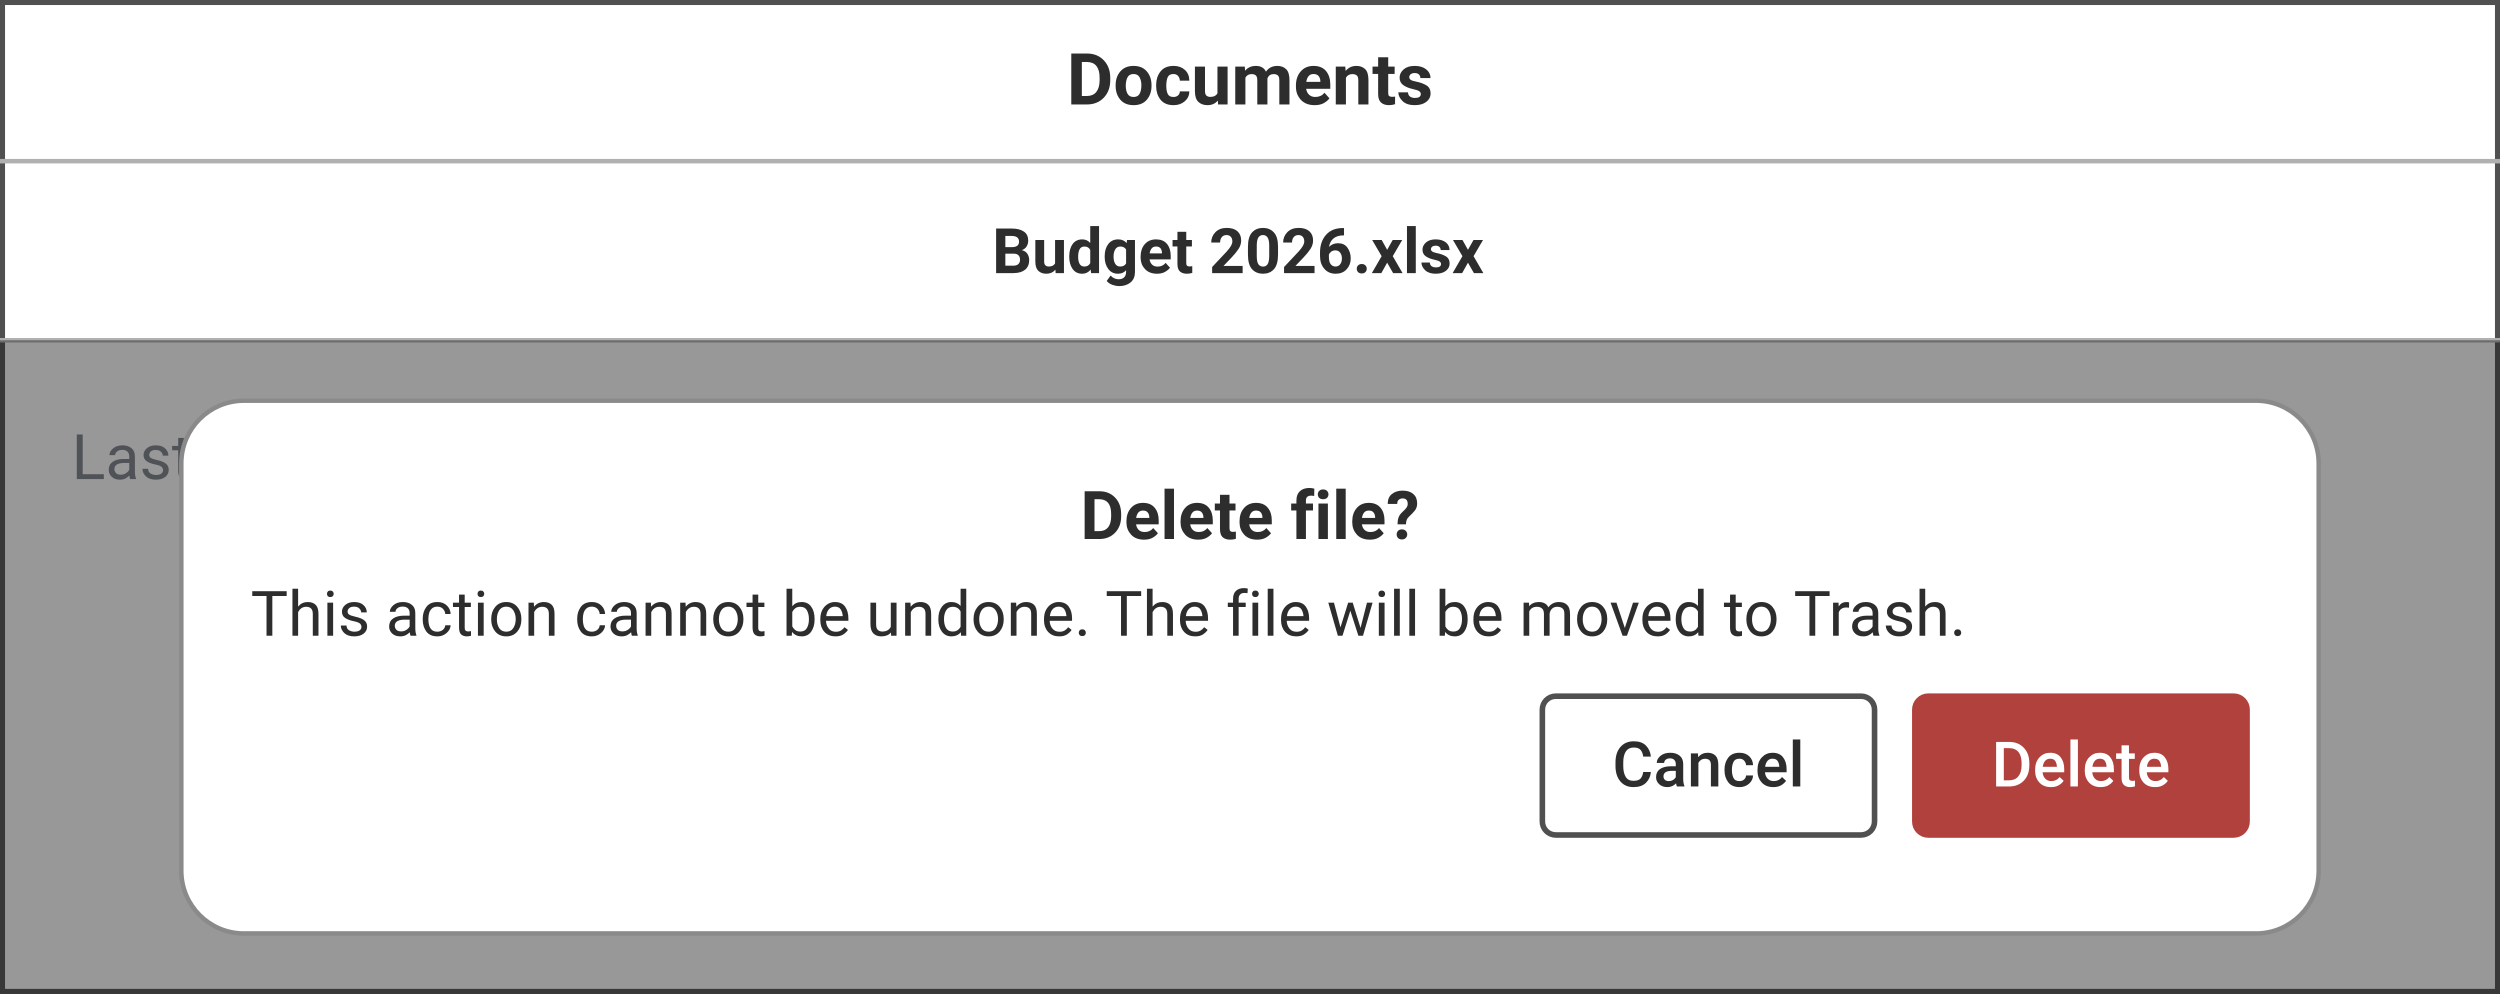
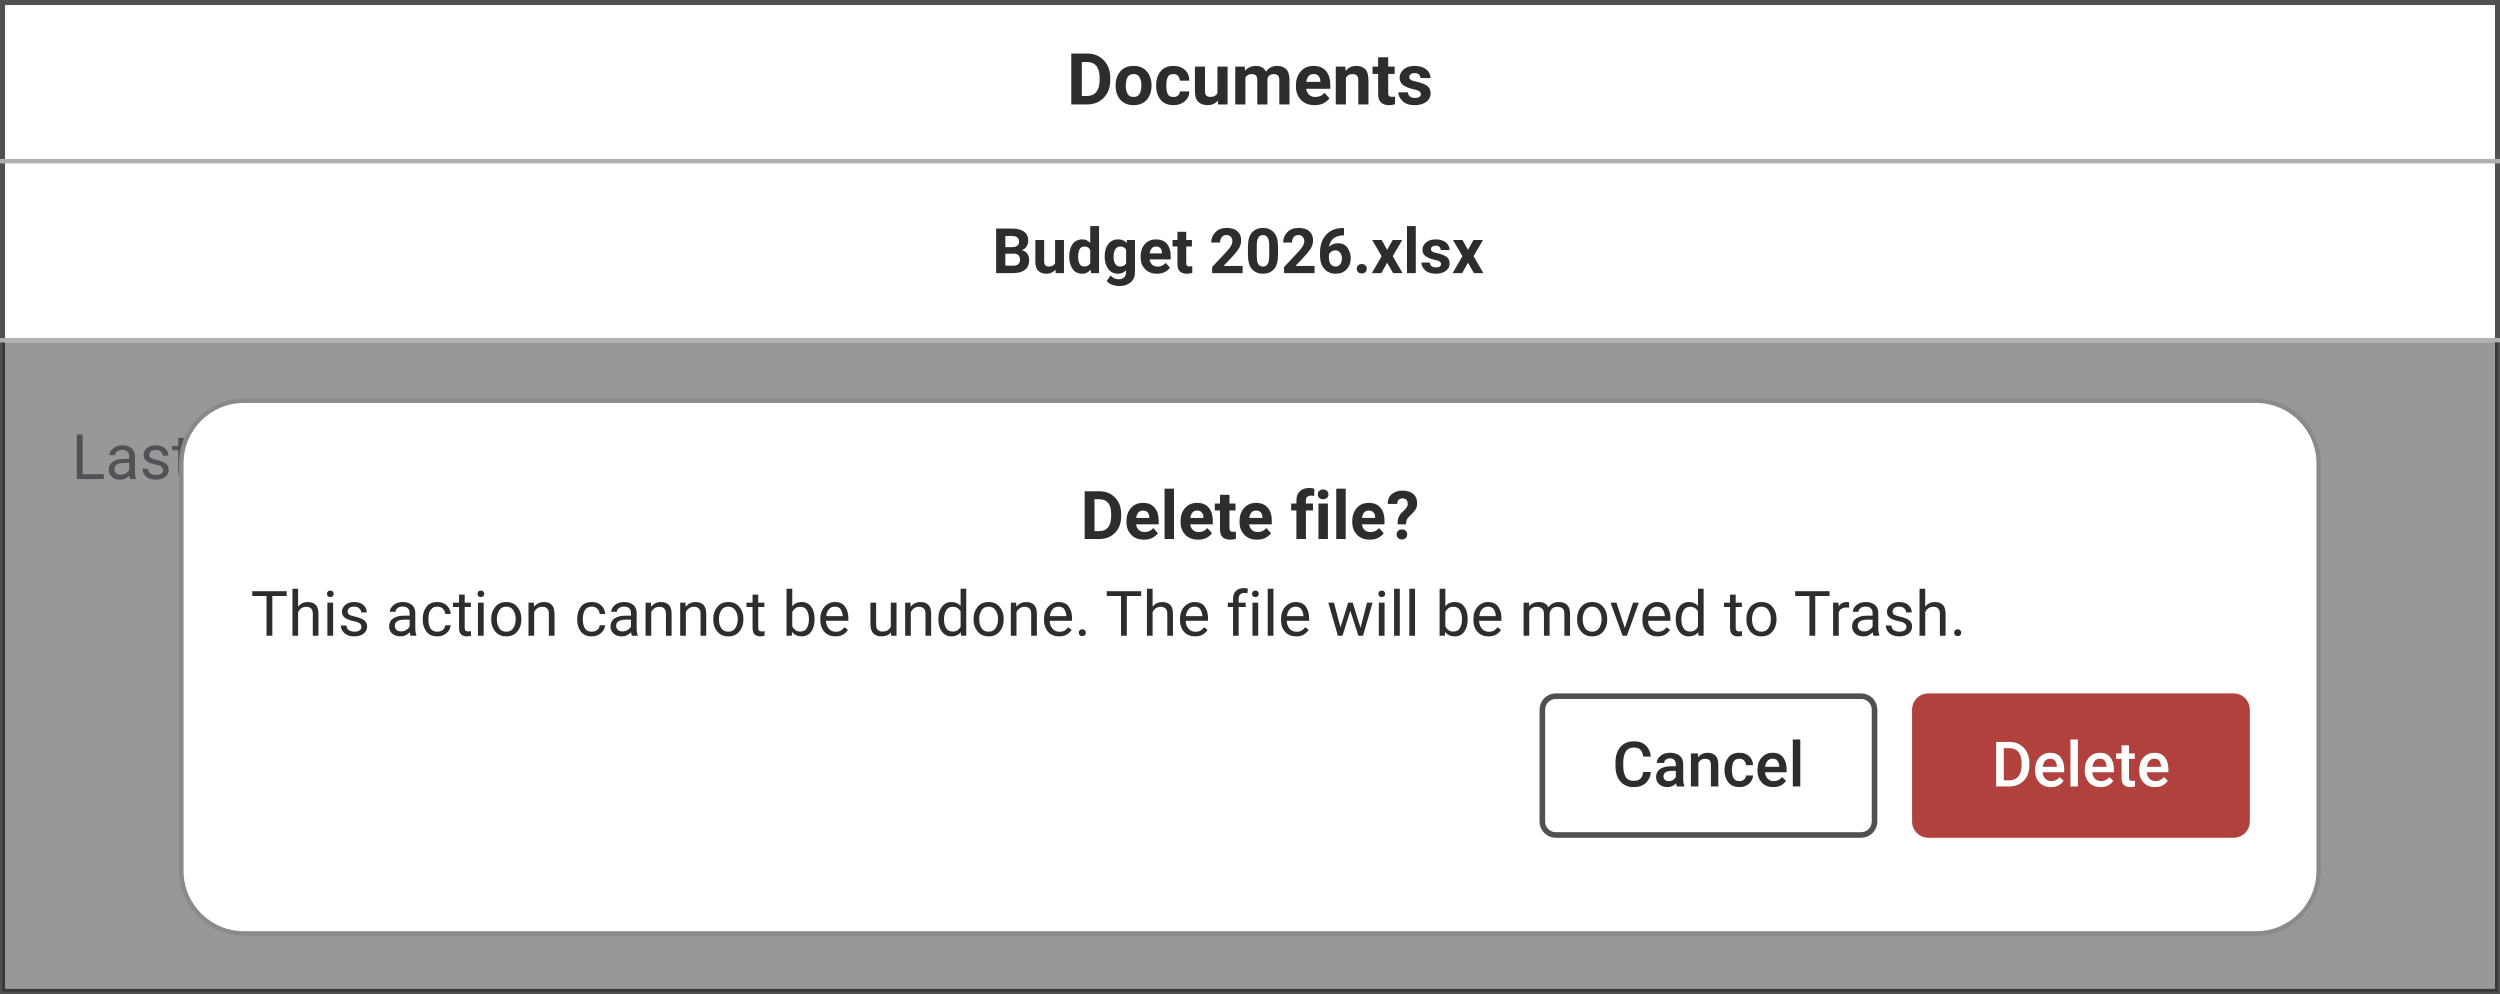
<svg xmlns="http://www.w3.org/2000/svg" width="558.4" height="222" viewBox="0 0 558.4 222" font-family="system-ui, -apple-system, &quot;Segoe UI&quot;, Roboto, sans-serif" font-size="14">
  <rect x="0" y="0" width="558.4" height="222" fill="#ffffff" />
  <rect x="0.5" y="0.5" width="557.4" height="221" fill="none" stroke="#505050" stroke-width="1.25" />
  <line x1="0" y1="36" x2="558.4" y2="36" stroke="#b0b0b0" stroke-width="1" />
  <text x="279.2" y="23.333" text-anchor="middle" font-size="16" font-weight="600" fill="#2d2d2d">Documents</text>
  <line x1="0" y1="76" x2="558.4" y2="76" stroke="#b0b0b0" stroke-width="1" />
  <text x="221.6" y="61" font-weight="700" fill="#2d2d2d">Budget 2026.xlsx</text>
  <text x="16" y="107" fill="#7a7f87">Last modified 2 hours ago</text>
-   <rect x="0" y="76" width="558.4" height="146" fill="#1a1a1a" opacity="0.45" />
+   <rect x="0.5" y="76.5" width="557.4" height="145" fill="#1a1a1a" opacity="0.45" />
  <rect x="40.5" y="89.5" width="477.4" height="119" rx="14" ry="14" fill="#ffffff" stroke="#8a8a8a" stroke-width="1" />
  <text x="279.2" y="120.4" text-anchor="middle" font-size="15" font-weight="600" fill="#2d2d2d">Delete file?</text>
  <text x="56" y="142" fill="#2d2d2d">This action cannot be undone. The file will be moved to Trash.</text>
  <g opacity="1">
    <rect x="344.5" y="155.5" width="74.2" height="31" fill="#ffffff" stroke="#505050" stroke-width="1.25" rx="3" />
    <text x="381.6" y="175.667" text-anchor="middle" font-weight="500" fill="#2d2d2d">Cancel</text>
  </g>
  <g opacity="1">
    <rect x="427.7" y="155.5" width="74.2" height="31" fill="#b0413c" stroke="#b0413c" stroke-width="1.25" rx="3" />
    <text x="464.8" y="175.667" text-anchor="middle" font-weight="500" fill="#ffffff">Delete</text>
  </g>
</svg>
